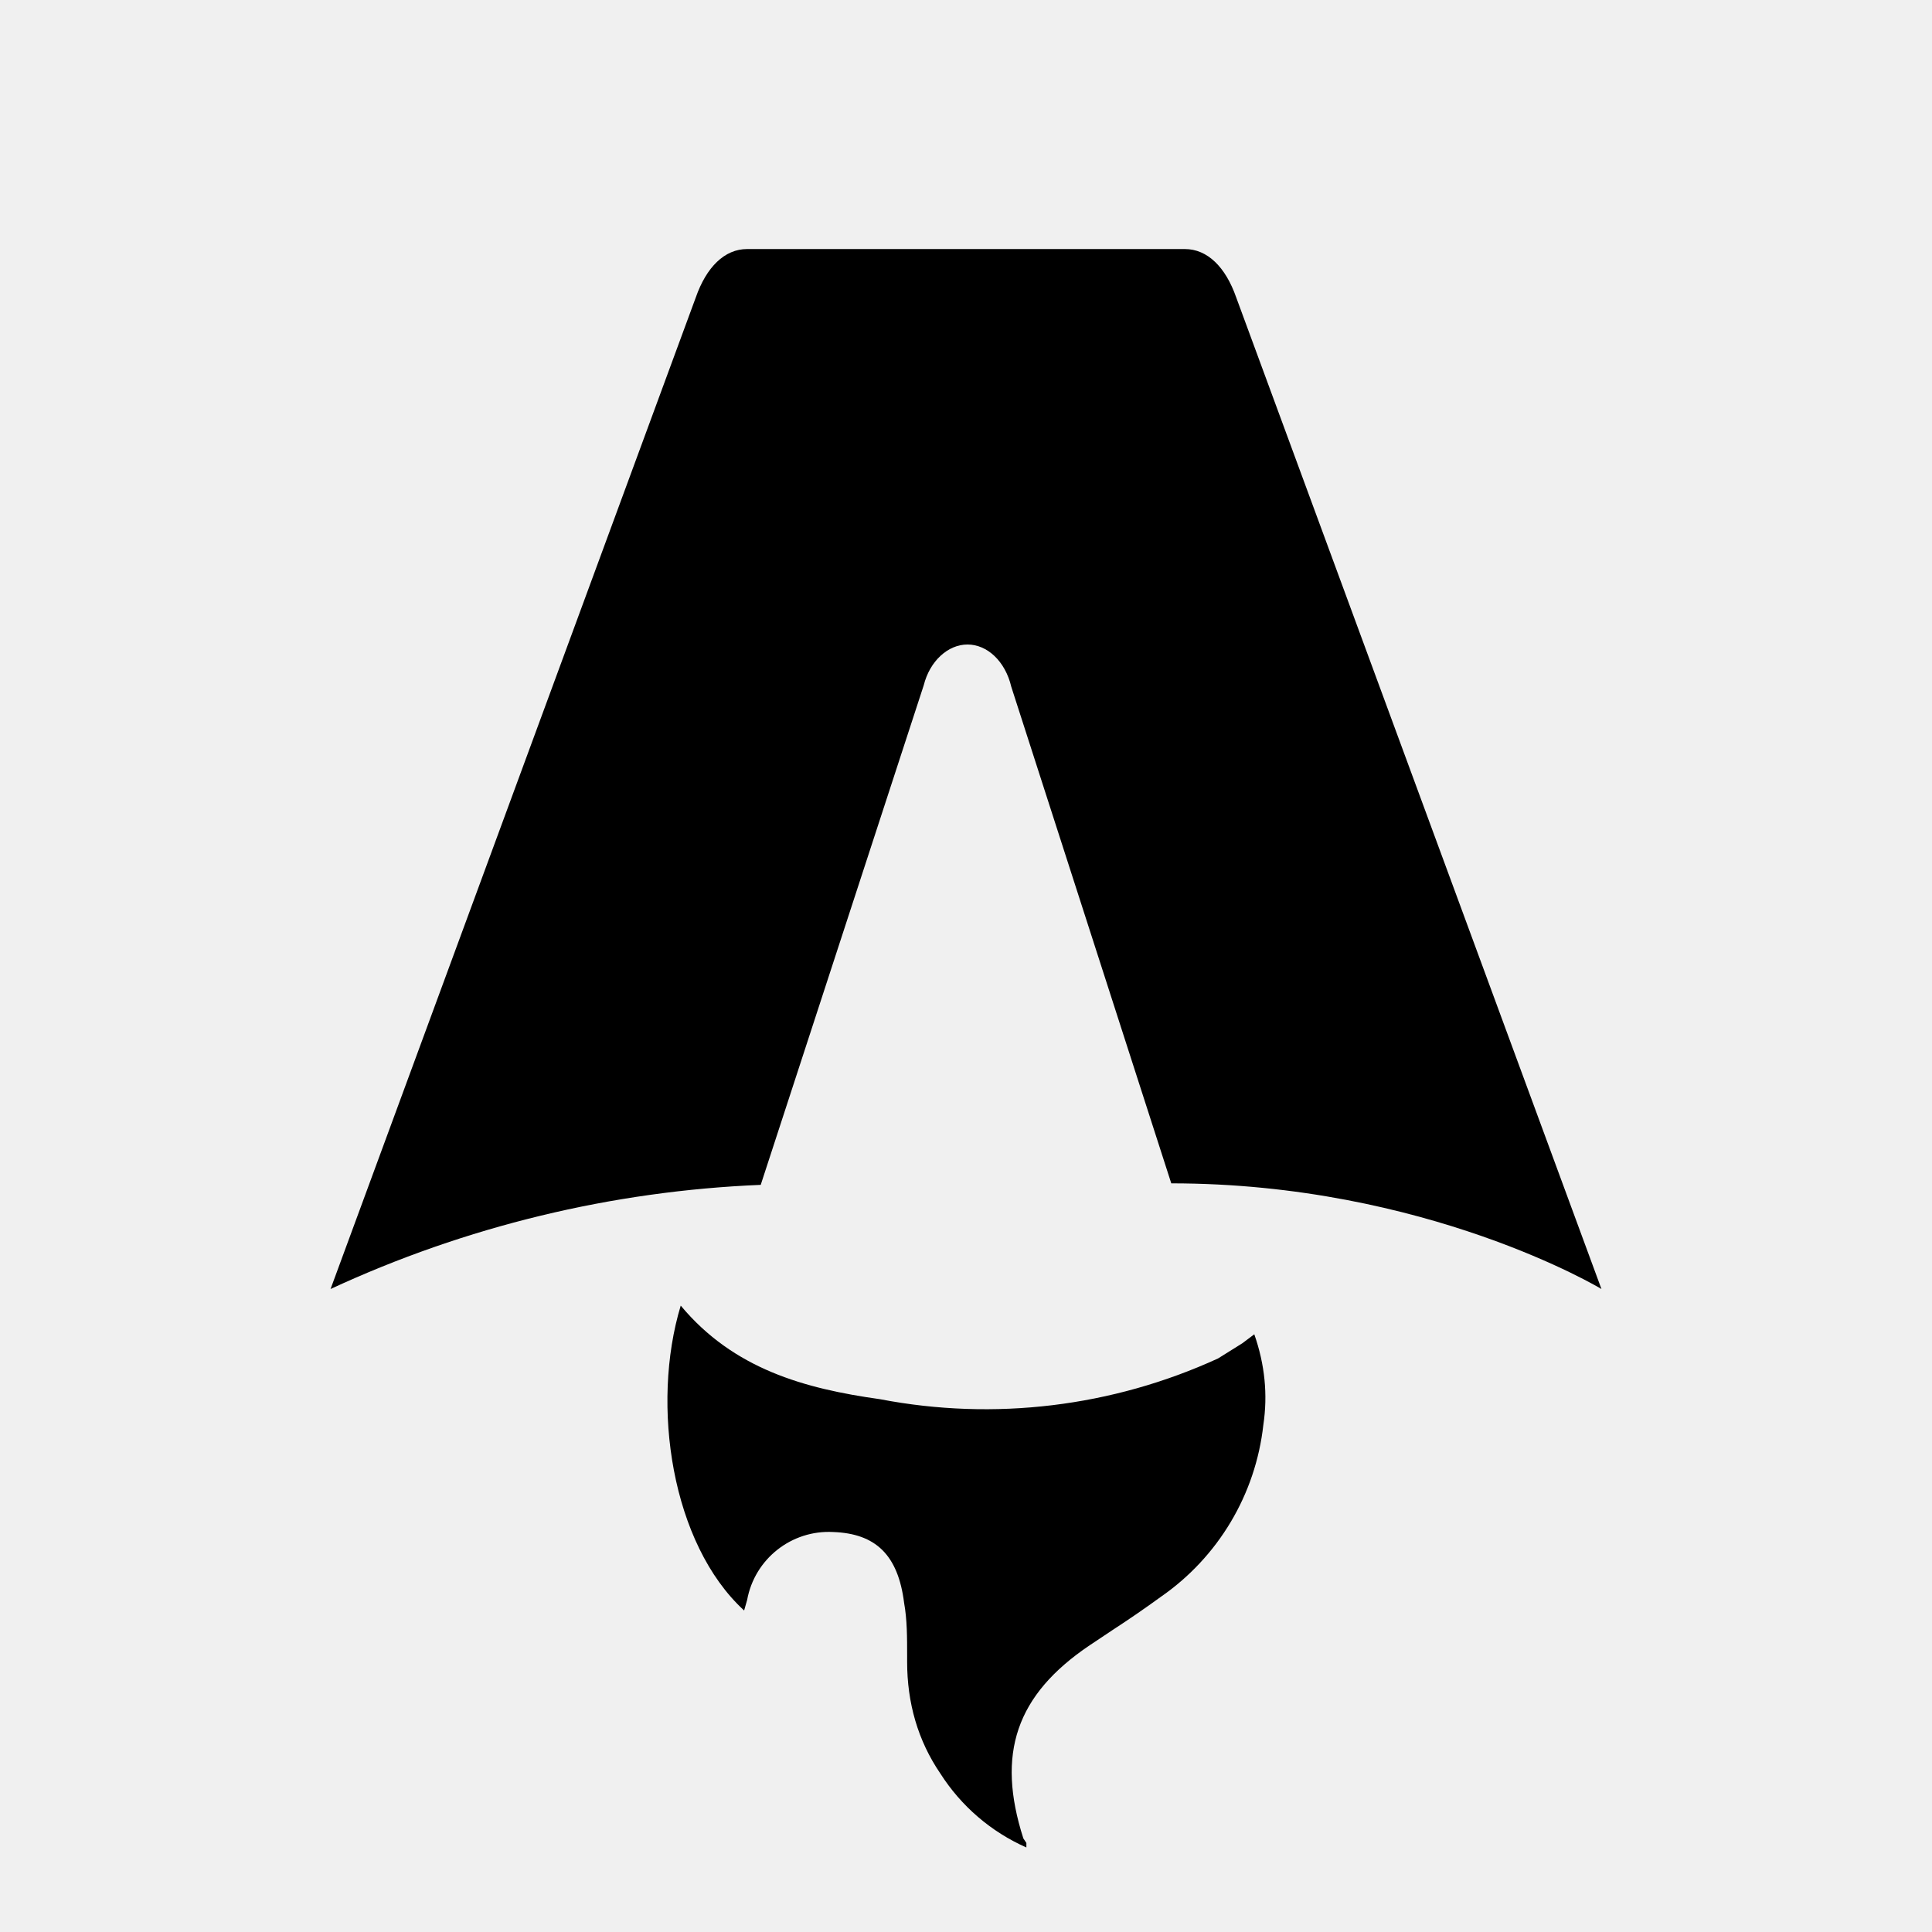
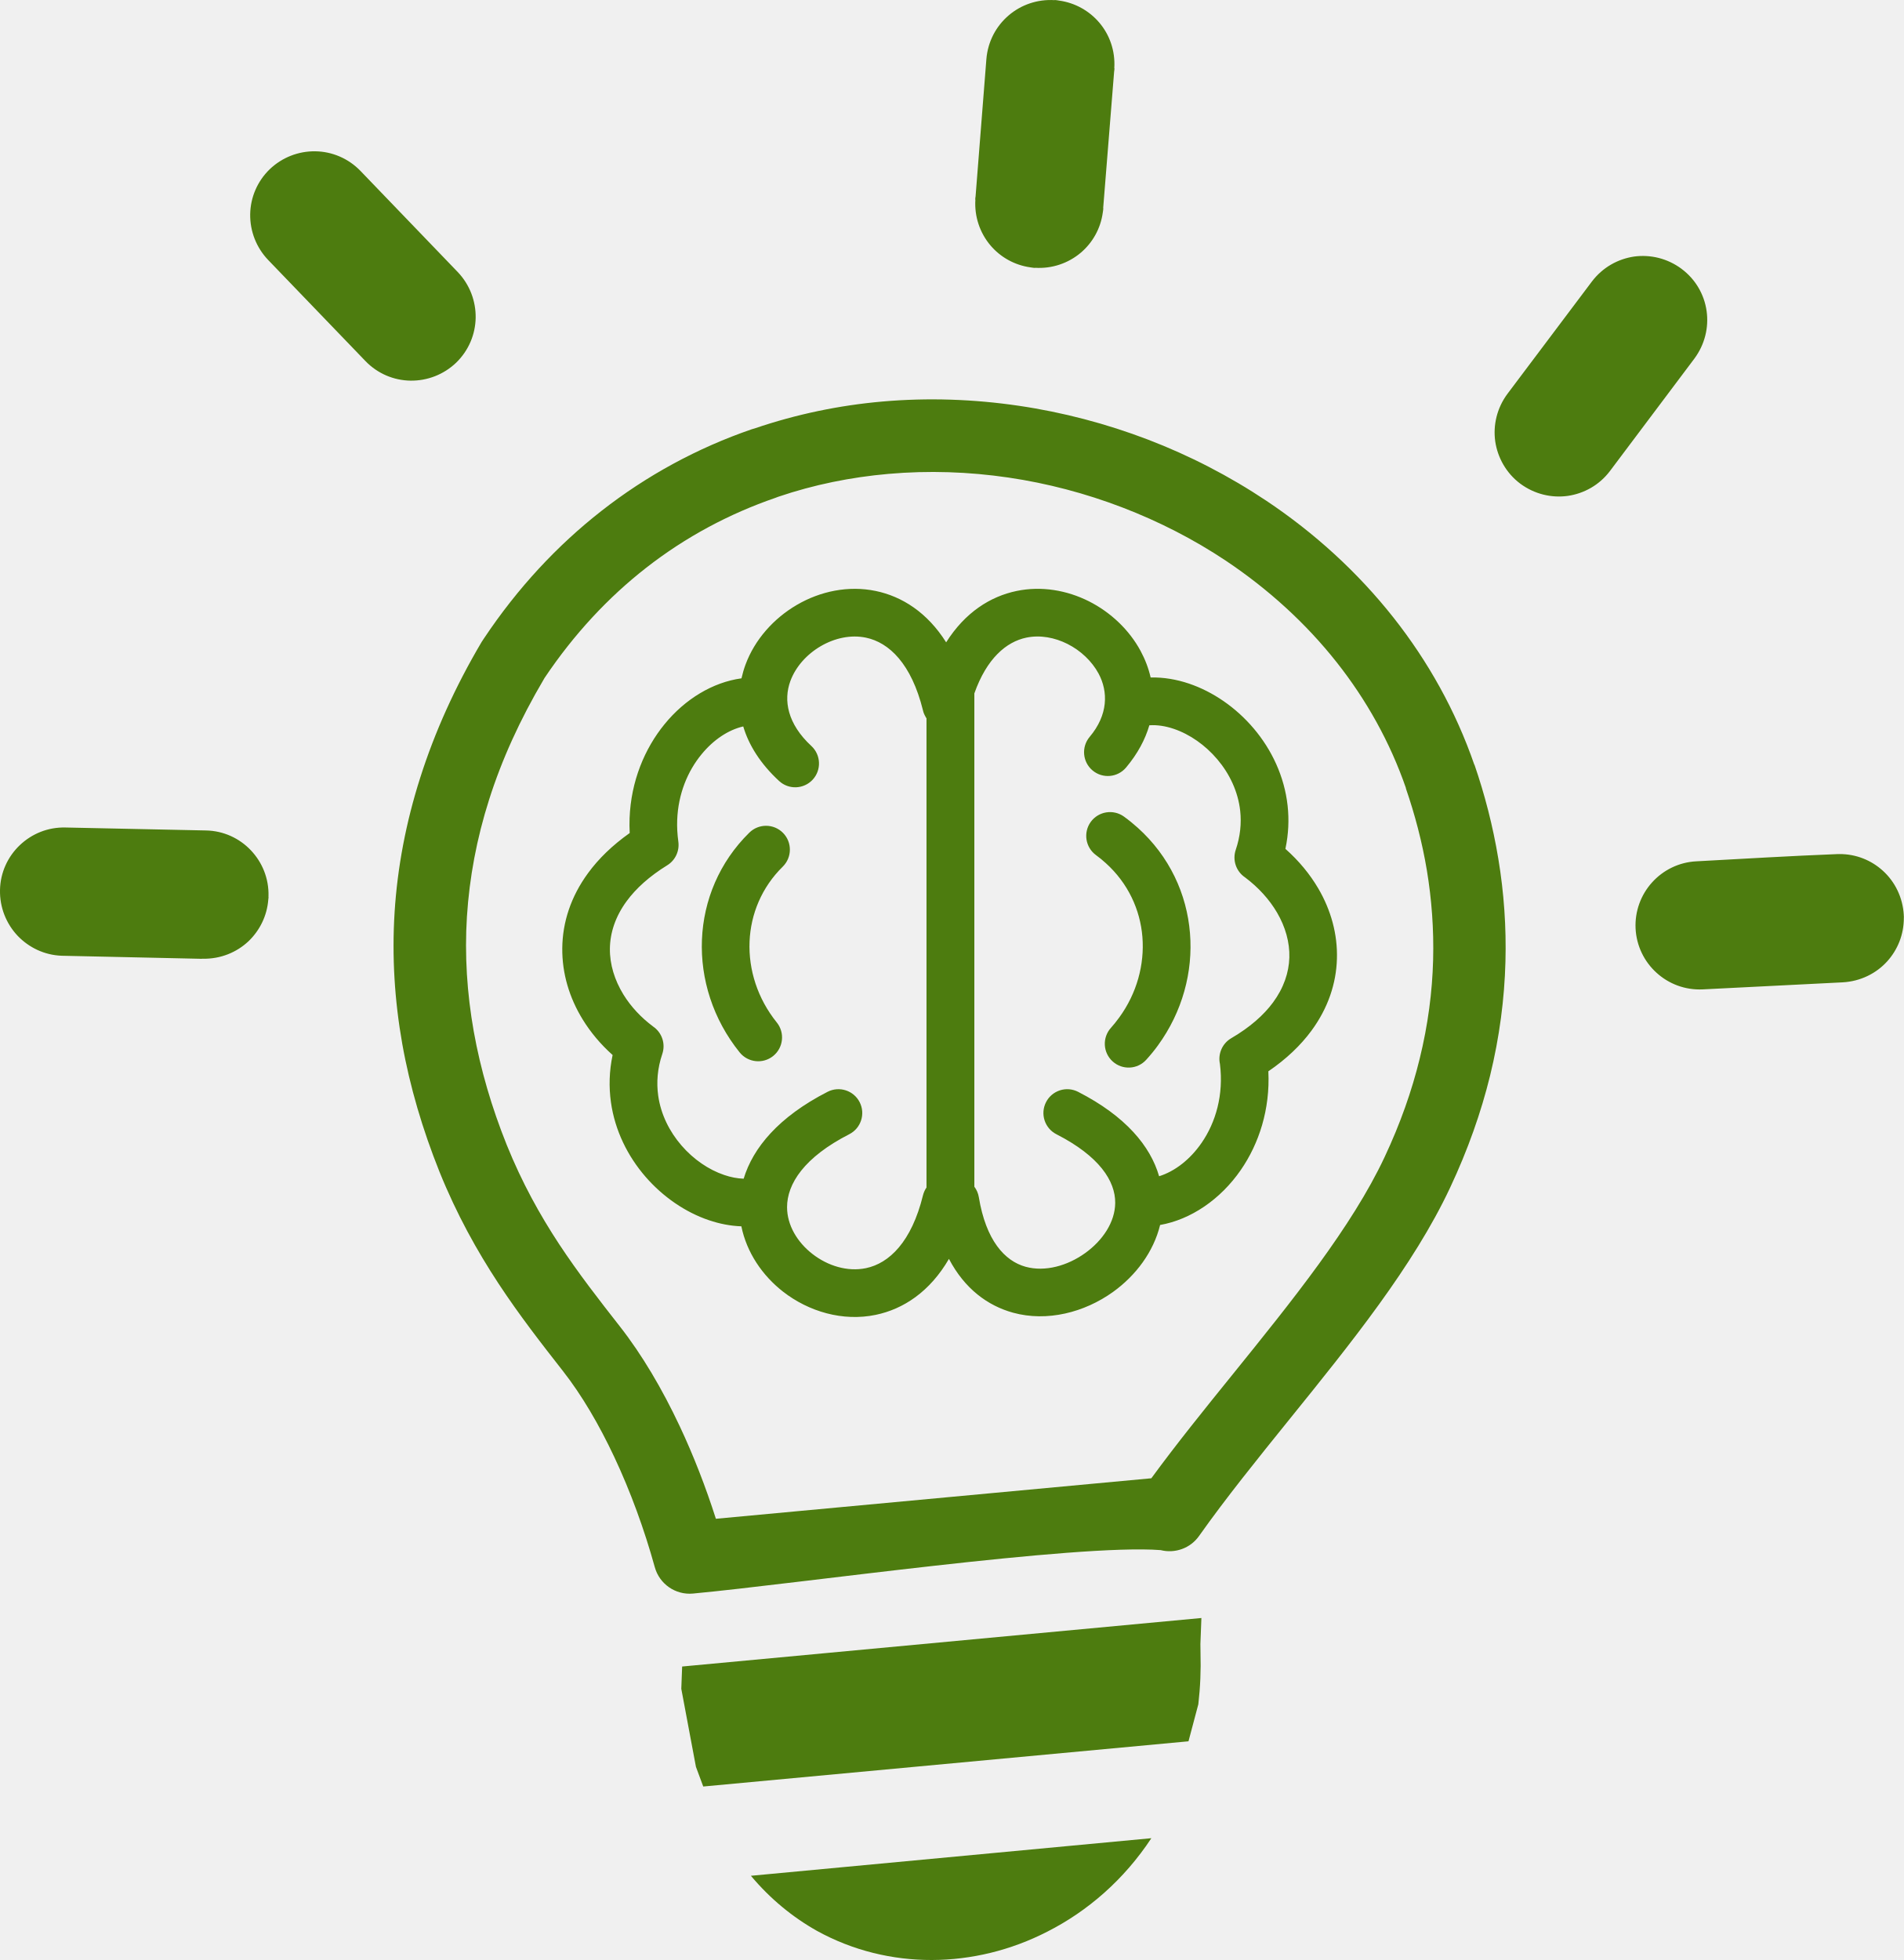
- <svg xmlns="http://www.w3.org/2000/svg" fill="none" viewBox="0 0 128 128">
-   <path d="M50.4 78.5a75.1 75.1 0 0 0-28.5 6.9l24.2-65.7c.7-2 1.9-3.2 3.4-3.2h29c1.5 0 2.7 1.2 3.4 3.2l24.2 65.7s-11.6-7-28.5-7L67 45.5c-.4-1.7-1.6-2.8-2.9-2.8-1.3 0-2.5 1.1-2.9 2.7L50.4 78.5Zm-1.1 28.2Zm-4.2-20.2c-2 6.6-.6 15.8 4.2 20.2a17.5 17.5 0 0 1 .2-.7 5.5 5.5 0 0 1 5.7-4.5c2.8.1 4.3 1.5 4.7 4.7.2 1.1.2 2.3.2 3.5v.4c0 2.7.7 5.2 2.2 7.4a13 13 0 0 0 5.7 4.9v-.3l-.2-.3c-1.8-5.6-.5-9.5 4.4-12.8l1.5-1a73 73 0 0 0 3.2-2.2 16 16 0 0 0 6.8-11.4c.3-2 .1-4-.6-6l-.8.6-1.6 1a37 37 0 0 1-22.4 2.7c-5-.7-9.7-2-13.2-6.2Z" />
+ <svg xmlns="http://www.w3.org/2000/svg" shape-rendering="geometricPrecision" text-rendering="geometricPrecision" image-rendering="optimizeQuality" fill-rule="evenodd" clip-rule="evenodd" viewBox="0 0 497 511.56">
+   <path fill-rule="nonzero" d="M300.56 479.77c-7.13 10.81-16.58 19.02-27.16 24.39-18.88 9.69-41.39 10.11-60.11-.19-6.34-3.56-12.19-8.33-17.27-14.39l104.54-9.81zm-.19-302.95c3.34-.07 6.74.49 10.04 1.61 6.24 2.11 12.26 6.24 16.89 11.73 4.66 5.51 7.99 12.45 8.83 20.16.39 3.61.24 7.38-.58 11.23 3.5 3.1 6.4 6.61 8.59 10.35 3.32 5.67 5.05 11.96 4.86 18.35-.18 6.43-2.31 12.87-6.68 18.8-2.8 3.79-6.52 7.36-11.22 10.56.48 9.94-2.44 18.87-7.19 25.75-5.33 7.72-13.07 12.95-21.07 14.36-1.71 7.01-6.33 13.2-12.31 17.49-7.45 5.34-17.19 7.84-26.06 5.41-6.62-1.82-12.65-6.23-16.75-14.05-4.99 8.58-11.9 13.11-19.13 14.61-8.59 1.78-17.48-.85-24.17-6.05-5.44-4.24-9.51-10.26-10.89-17.06-2.83-.1-5.69-.65-8.48-1.6-6.08-2.05-11.96-6.05-16.56-11.36-4.6-5.31-7.97-12-9.01-19.45-.55-3.94-.46-8.07.44-12.3-3.09-2.76-5.73-5.89-7.8-9.26-3.49-5.66-5.42-12.06-5.34-18.67.07-6.63 2.18-13.36 6.76-19.59 2.7-3.69 6.29-7.2 10.84-10.42-.07-1.3-.07-2.58-.03-3.84.36-9.69 3.94-18.22 9.14-24.58 5.37-6.58 12.6-10.92 20.03-11.95h.04c.27-1.21.62-2.41 1.05-3.58 2.4-6.51 7.35-12.07 13.42-15.6 6.09-3.55 13.42-5.11 20.56-3.63 6.88 1.43 13.47 5.6 18.4 13.41 4.93-7.81 11.52-11.98 18.4-13.41 6.49-1.35 13.15-.18 18.89 2.71 5.66 2.86 10.5 7.44 13.47 12.95 1.18 2.19 2.07 4.51 2.62 6.92zm-46.02 4.16v128.75c.59.78 1 1.71 1.17 2.74 1.85 11.23 6.73 16.65 12.22 18.16 5.06 1.38 10.89-.24 15.53-3.57 4.55-3.26 7.81-8.06 7.85-13.09.05-5.72-4.14-12.21-15.36-17.94a6.219 6.219 0 0 1-2.7-8.36 6.21 6.21 0 0 1 8.36-2.71c12.44 6.36 18.89 14.18 21.16 22.04 4.11-1.28 8.1-4.37 11.09-8.71 3.69-5.35 5.8-12.54 4.79-20.6-.56-2.57.56-5.32 2.96-6.72 4.85-2.83 8.45-6.01 10.9-9.33 2.79-3.78 4.14-7.8 4.26-11.73.11-3.97-1.03-7.99-3.21-11.72-1.99-3.4-4.83-6.55-8.35-9.19a6.243 6.243 0 0 1-2.44-7.18c1.2-3.53 1.52-6.97 1.17-10.18-.56-5.07-2.8-9.71-5.96-13.44-3.17-3.75-7.22-6.56-11.38-7.97-2.18-.74-4.36-1.07-6.38-.93-1.07 3.69-3.04 7.41-6.08 11.03-2.21 2.62-6.13 2.96-8.75.75a6.21 6.21 0 0 1-.76-8.74c4.85-5.75 4.88-11.8 2.34-16.54-1.76-3.25-4.68-6-8.11-7.73-3.36-1.69-7.15-2.39-10.74-1.65-5.27 1.1-10.36 5.46-13.58 14.56zm31.76 42.21a6.227 6.227 0 0 1-1.37-8.68 6.227 6.227 0 0 1 8.68-1.37c1.29.94 2.48 1.91 3.57 2.89 8.3 7.46 12.83 17.32 13.65 27.53.83 10.09-1.99 20.54-8.36 29.29-.87 1.21-1.89 2.46-3.06 3.75-2.29 2.54-6.23 2.74-8.77.43a6.203 6.203 0 0 1-.44-8.77c.71-.8 1.45-1.71 2.18-2.72 4.58-6.3 6.61-13.79 6.03-21.01-.58-7.12-3.75-14.01-9.54-19.24-.82-.76-1.69-1.46-2.57-2.1zm-44.25-35.71-.04-.05-.04-.06-.11-.18-.01-.02-.25-.47-.03-.05-.01-.01-.02-.06-.09-.21-.03-.05-.03-.06v-.02l-.02-.05-.08-.2-.01-.03-.01-.04-.03-.11-.01-.03-.02-.06-.01-.05-.01-.03-.02-.06-.01-.06-.01-.01-.02-.08-.01-.05c-3-12.13-8.83-17.69-14.88-18.95-3.97-.83-8.19.12-11.78 2.21-3.64 2.12-6.57 5.37-7.95 9.12-1.85 5.01-.76 11.17 5.49 16.95 2.51 2.33 2.66 6.27.34 8.78-2.33 2.52-6.27 2.67-8.78.34-4.93-4.56-7.92-9.41-9.35-14.23-3.91.9-7.79 3.49-10.89 7.28-3.62 4.39-6.1 10.34-6.35 17.14-.07 1.8.03 3.7.3 5.67.32 2.36-.74 4.81-2.89 6.14-4.69 2.89-8.18 6.07-10.61 9.38-2.96 4.04-4.32 8.27-4.37 12.37-.05 4.12 1.23 8.24 3.53 11.99 1.94 3.15 4.6 6.01 7.79 8.38a6.238 6.238 0 0 1 2.36 7.13c-1.28 3.78-1.55 7.46-1.07 10.88.69 4.92 2.96 9.41 6.08 13.01 3.13 3.62 7.09 6.33 11.15 7.7 1.72.59 3.43.92 5.08.97 2.44-8.07 9.14-16.15 21.91-22.68 3.06-1.56 6.81-.35 8.37 2.71 1.56 3.05.35 6.8-2.71 8.36-11.81 6.03-16.25 12.99-16.24 19.05 0 4.71 2.69 9.15 6.62 12.2 3.99 3.11 9.15 4.71 13.97 3.71 6.06-1.26 11.9-6.84 14.89-19.01.19-.75.5-1.44.92-2.04V187.48zm-46.25 29.84a6.223 6.223 0 0 1 8.8.07c2.41 2.45 2.37 6.39-.07 8.8-5.5 5.4-8.37 12.39-8.67 19.54-.31 7.35 2.09 14.91 7.11 21.14 2.15 2.67 1.73 6.59-.95 8.75a6.234 6.234 0 0 1-8.75-.95c-6.95-8.63-10.27-19.15-9.84-29.44.42-10.21 4.52-20.2 12.37-27.91zm-48.62 140.57c-5.61-7.17-11.33-14.49-16.86-22.89-5.62-8.56-10.91-18.04-15.41-29.18-4.41-11.02-7.71-22.14-9.71-33.37-2-11.28-2.73-22.74-2-34.38v-.03c.74-11.56 2.92-23.27 6.7-35.1 3.75-11.78 9.04-23.58 16-35.36l.57-.87c8.9-13.35 19.3-24.43 30.72-33.36a134.777 134.777 0 0 1 39.26-21.32l.76-.22c10.92-3.72 22.12-6.03 33.32-7.01 11.85-1.04 23.83-.63 35.63 1.11 11.55 1.7 22.9 4.69 33.74 8.84 10.81 4.14 21.2 9.5 30.87 15.95 12.53 8.37 23.81 18.62 33.2 30.51 8.97 11.37 16.2 24.24 21.09 38.39h.04c2.64 7.68 4.79 15.87 6.22 24.53a140.55 140.55 0 0 1 1.86 26.85c-.25 9.65-1.53 19.62-4.02 29.81-2.34 9.51-5.76 19.27-10.43 29.2-9.56 20.39-25.92 40.64-41.95 60.47-8.32 10.31-16.57 20.52-23.56 30.4-2.31 3.29-6.35 4.65-10.04 3.72-21.99-1.69-95.08 8.83-122.11 11.34a9.436 9.436 0 0 1-9.95-6.89c-2.73-9.87-6.34-19.75-10.59-28.79-3.96-8.43-8.48-16.12-13.35-22.35zm-1.09-33.26c5.06 7.68 10.56 14.73 15.97 21.64 5.75 7.35 11.02 16.29 15.57 25.97 3.62 7.7 6.8 15.89 9.44 24.16l113.67-10.57c6.55-8.95 13.89-18.04 21.31-27.21 15.37-19.02 31.05-38.43 39.58-56.62 4.11-8.74 7.12-17.32 9.16-25.66 2.19-8.89 3.29-17.51 3.51-25.8.21-8.08-.39-15.88-1.63-23.38-1.23-7.38-3.12-14.54-5.49-21.42l.04-.01c-4.18-12.08-10.37-23.09-18.06-32.83-8.11-10.27-17.94-19.17-28.9-26.51-8.37-5.58-17.49-10.27-27.1-13.95-9.58-3.67-19.59-6.31-29.74-7.8-10.32-1.52-20.83-1.87-31.26-.96-9.86.86-19.55 2.83-28.82 5.98l-.74.28c-11.97 4.12-23.39 10.17-33.79 18.3-9.79 7.65-18.75 17.2-26.49 28.74l-.13.23c-6.3 10.66-11.03 21.14-14.3 31.43-3.27 10.24-5.16 20.44-5.81 30.58-.63 10.06.02 20.05 1.78 29.97 1.78 9.98 4.69 19.85 8.6 29.6 4 9.91 8.68 18.3 13.63 25.84zm157.09 79.94h.04-.04zm.05-.01c.03 0 .08-.01 0 0zM257.49 15.44c.38-4.64 2.57-8.66 5.84-11.44 3.19-2.73 7.46-4.25 11.98-3.96V0c.39.02.77.08 1.15.15 4.2.57 7.89 2.7 10.46 5.7 2.74 3.19 4.25 7.42 3.96 11.98h.05c-.02.3-.04.6-.09.85l-2.86 35.64h.04c-.01.38-.08.76-.14 1.15-.58 4.24-2.7 7.89-5.71 10.46a16.827 16.827 0 0 1-11.98 3.96v.04c-.38-.02-.76-.08-1.14-.14-4.25-.58-7.9-2.7-10.47-5.71a16.827 16.827 0 0 1-3.96-11.98h-.04c.02-.3.03-.6.09-.85l2.82-35.81zM70 67.85a16.903 16.903 0 0 1-4.69-11.93 16.7 16.7 0 0 1 5.09-11.74 16.86 16.86 0 0 1 11.93-4.69c4.27.06 8.54 1.79 11.74 5.09l25.41 26.41c3.19 3.34 4.75 7.66 4.69 11.93-.07 4.32-1.8 8.54-5.09 11.74a16.91 16.91 0 0 1-11.94 4.69c-4.31-.07-8.54-1.8-11.73-5.1L70 67.85zm-53.88 181.6c-4.52-.16-8.56-2.14-11.47-5.16A16.888 16.888 0 0 1 0 232.31c.08-4.61 2.07-8.78 5.18-11.73 3.11-2.95 7.31-4.73 11.97-4.6l36.6.77c4.62.08 8.78 2.06 11.73 5.17 2.96 3.12 4.73 7.32 4.61 11.97l-.02.26h.04l-.07.6c-.32 4.3-2.24 8.08-5.13 10.88-3.11 2.94-7.31 4.68-11.97 4.6l-.25-.02-.01.05-.38-.02-36.18-.79zm463.48-26.53.55-.01c4.37-.02 8.34 1.61 11.35 4.34 3.18 2.87 5.22 7 5.48 11.59l-.01.17c.05 0 .02.47.02.55.01 4.37-1.62 8.34-4.35 11.36-2.87 3.17-7 5.21-11.59 5.47l-36.57 1.84c-4.63.22-8.9-1.47-12.04-4.33-3.18-2.87-5.26-7-5.48-11.59a16.74 16.74 0 0 1 4.34-12.04c2.87-3.17 7-5.26 11.59-5.47 12.22-.66 24.49-1.4 36.71-1.88zM415.57 73.46c2.81-3.69 6.78-5.87 11-6.5 4.23-.57 8.66.44 12.4 3.21l.04.04a16.55 16.55 0 0 1 6.5 11.01c.58 4.22-.44 8.65-3.21 12.39l-22 29.29c-2.77 3.69-6.78 5.91-11.05 6.53-4.22.58-8.65-.43-12.4-3.2-3.69-2.77-5.91-6.83-6.53-11.05-.58-4.22.43-8.66 3.2-12.4l22.05-29.32zM313.62 422.3l-.26 6.79.03 2.36c.13 4.45-.06 8.94-.57 13.36l-2.57 9.67-126.67 11.8-1.91-5.14-3.82-20.36.22-5.82 135.55-12.66z" />
  <style>
-         path { fill: #000; }
+         path { fill: #4d7c0f; }
        @media (prefers-color-scheme: dark) {
-             path { fill: #FFF; }
+             path { fill: #bef264; }
        }
    </style>
</svg>
